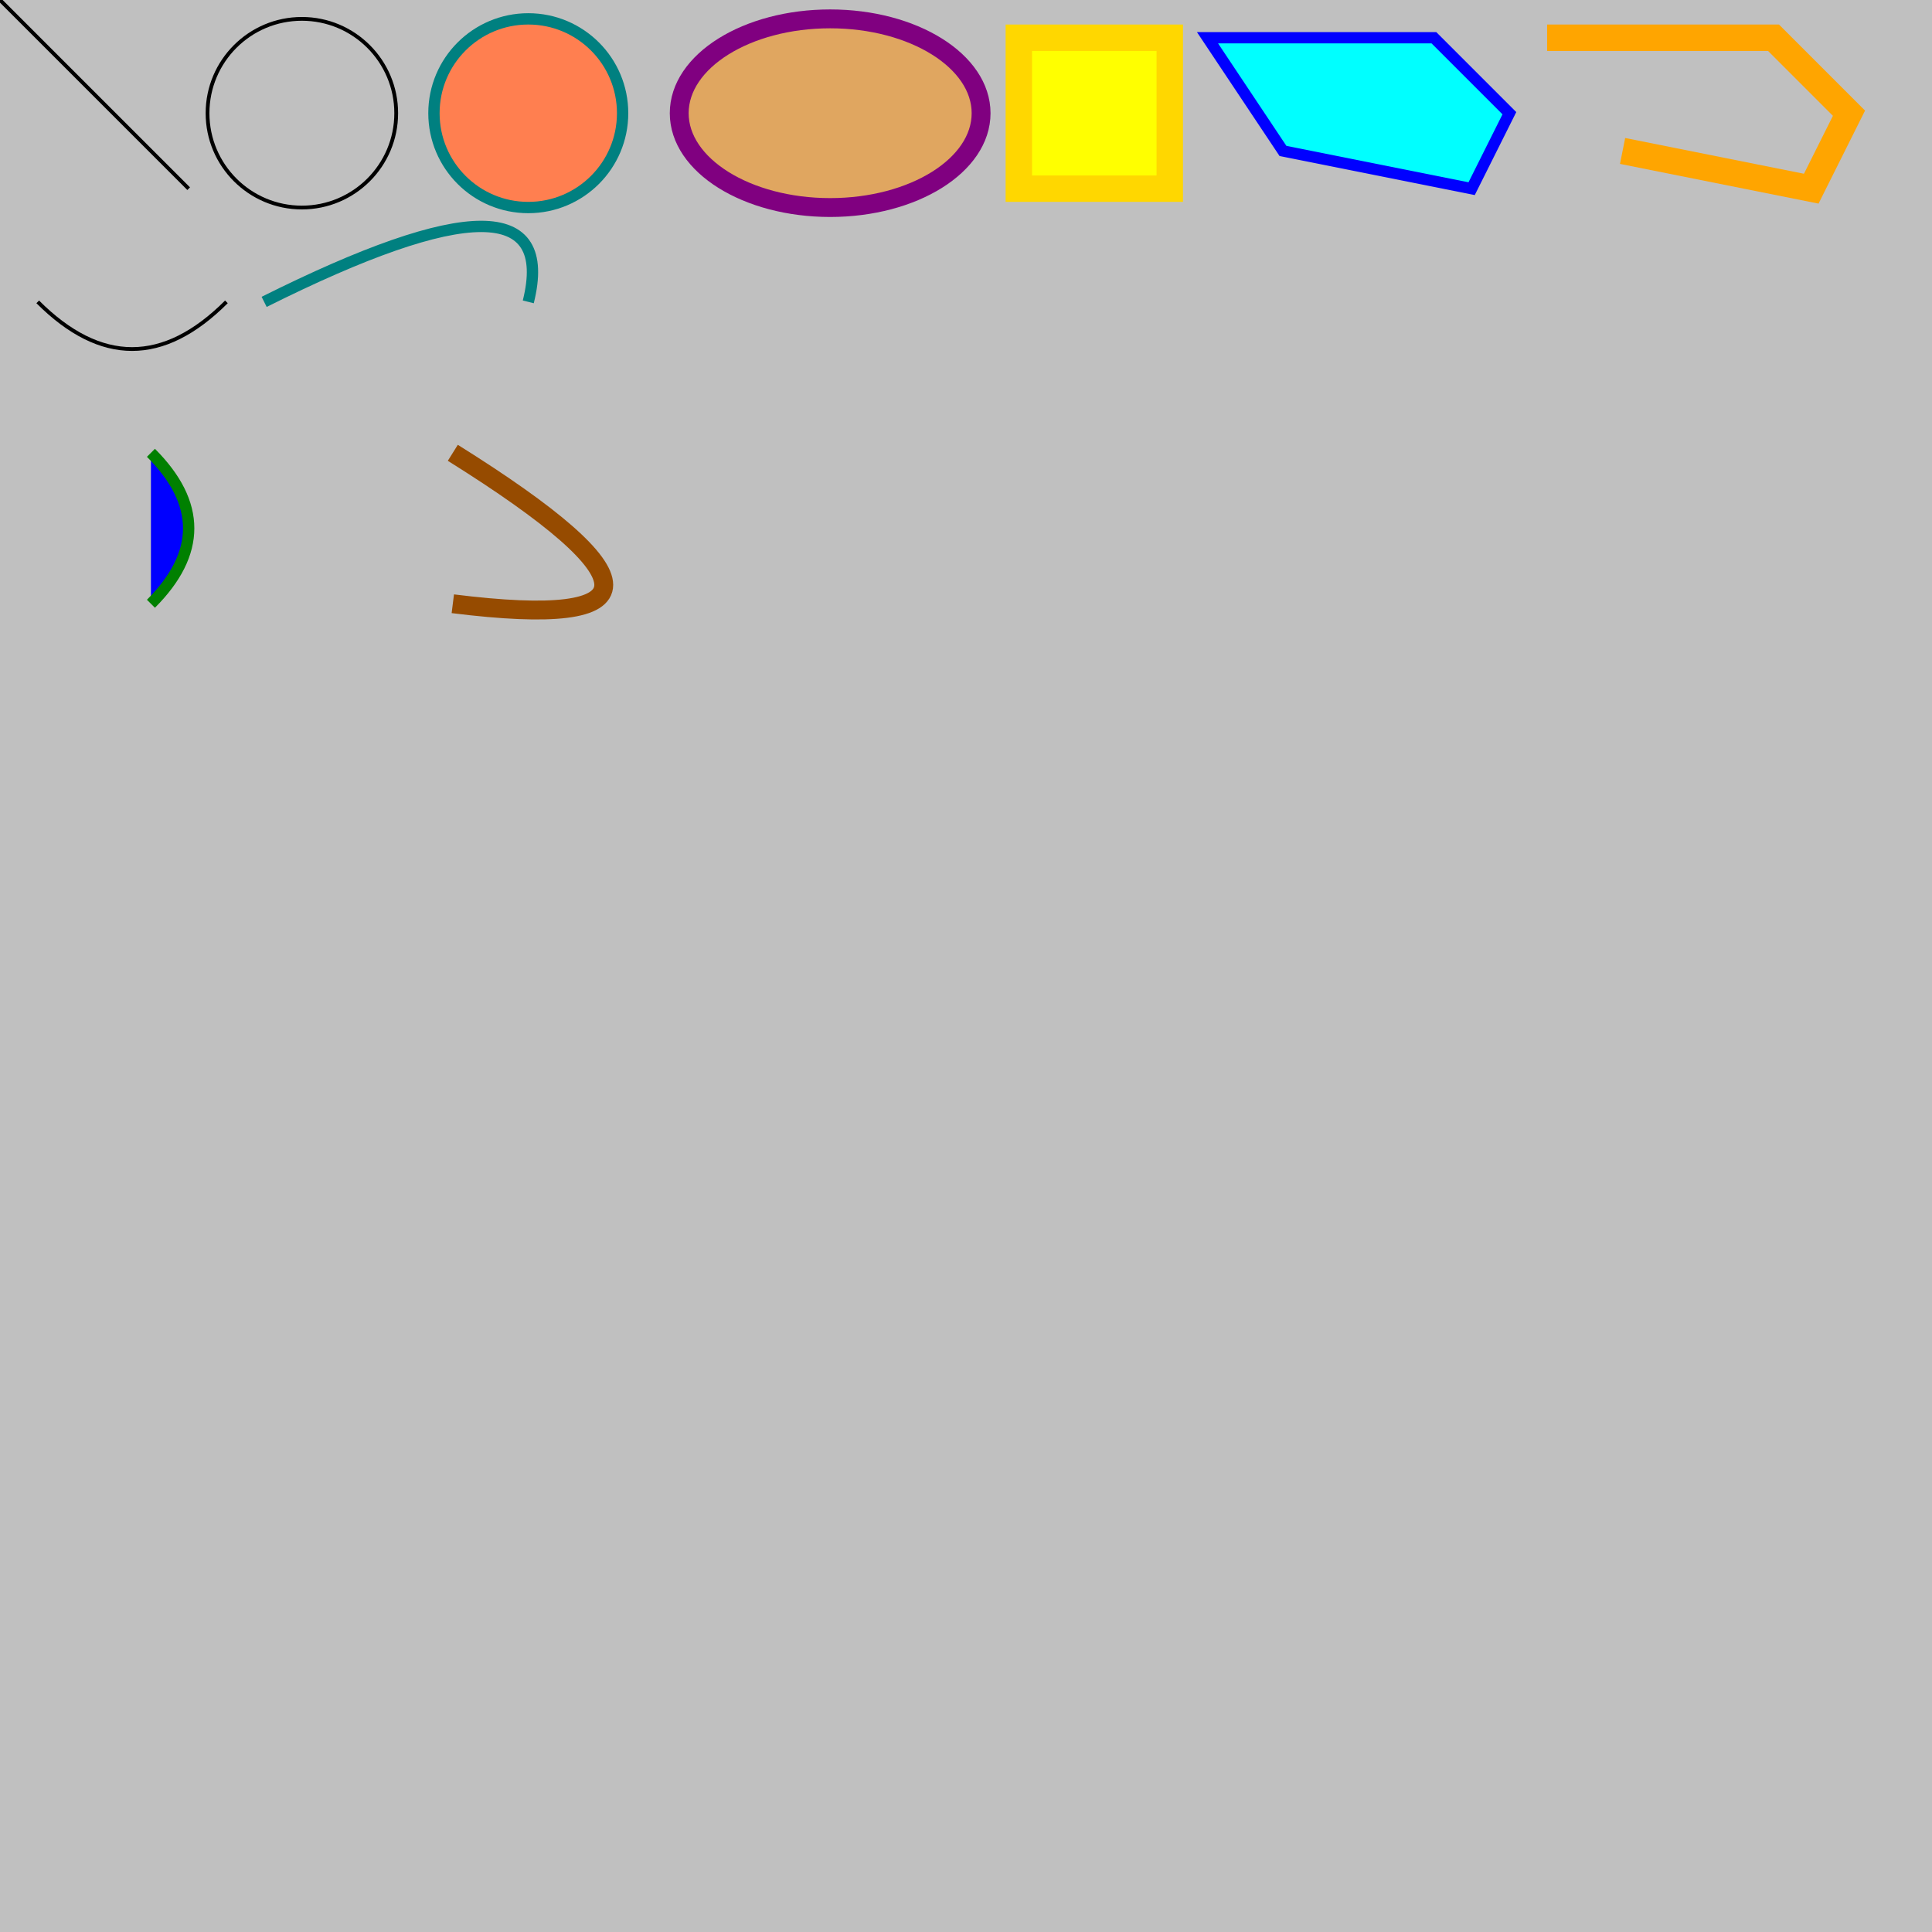
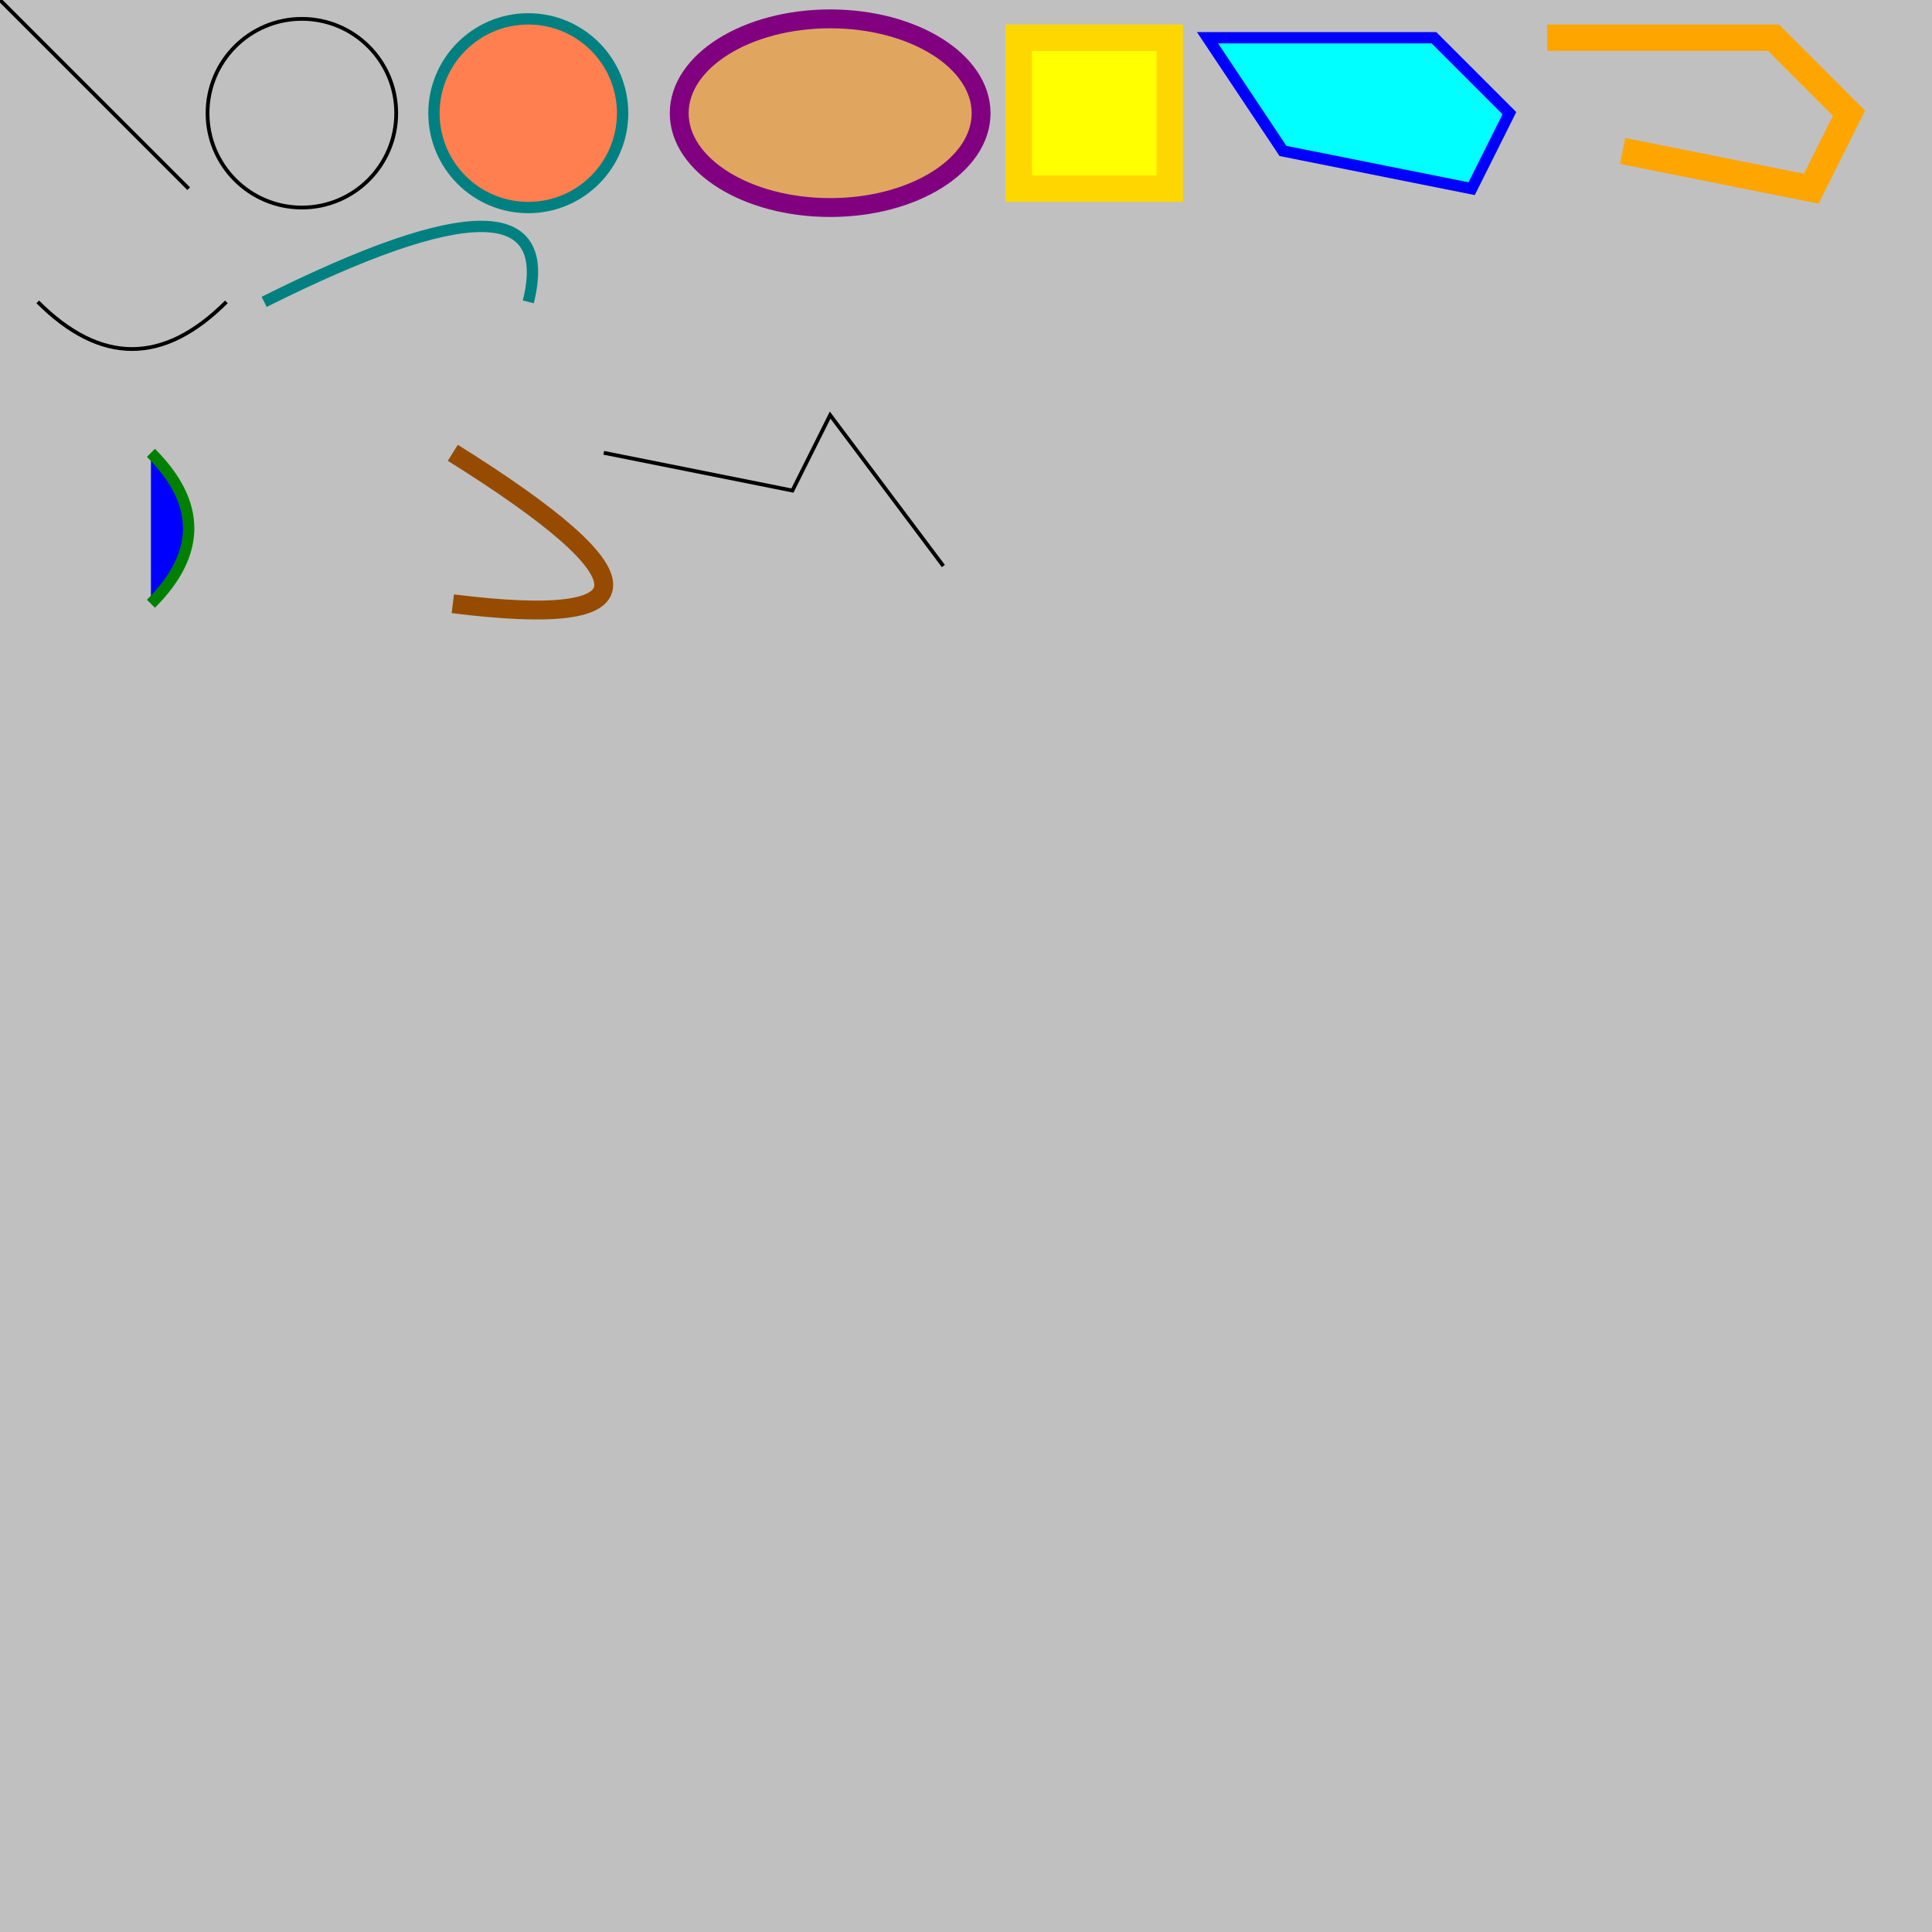
<svg xmlns="http://www.w3.org/2000/svg" width="512" height="512" viewBox="0 0 512 512" version="1.1">
  <rect x="0" y="0" width="512" height="512" rx="0" ry="0" stroke-width="0" stroke="rgba(0, 0, 0, 0)" fill="rgba(192, 192, 192, 255)" fill-opacity="1.00" stroke-opacity="1.00" />
  <line x1="0" y1="0" x2="50" y2="50" style="stroke:rgba(0, 0, 0, 255);stroke-width:1;stroke-opacity:1.00" />
  <circle cx="80" cy="30" r="25" stroke-width="1" stroke="rgba(0, 0, 0, 255)" fill="rgba(0, 0, 0, 0)" fill-opacity="1.00" stroke-opacity="1.00" />
  <circle cx="140" cy="30" r="25" stroke-width="3" stroke="rgba(0, 128, 128, 255)" fill="rgba(255, 127, 80, 255)" fill-opacity="1.00" stroke-opacity="1.00" />
  <ellipse cx="220" cy="30" rx="40" ry="25" stroke-width="5" stroke="rgba(128, 0, 128, 255)" fill="rgba(255, 140, 0, 255)" fill-opacity="0.50" stroke-opacity="1.00" />
  <rect x="270" y="10" width="40" height="40" rx="0" ry="0" stroke-width="7" stroke="rgba(255, 215, 0, 255)" fill="rgba(255, 255, 0, 255)" fill-opacity="1.00" stroke-opacity="1.00" />
  <polygon points="320, 10 380, 10 400, 30 390, 50 340, 40 " style="fill:rgba(0, 255, 255, 255);stroke:rgba(0, 0, 255, 255);stroke-width:3;fill-opacity:1.00;stroke-opacity:1.00;fill-rule:nonzero;" />
  <polyline points="410, 10 470, 10 490, 30 480, 50 430, 40 " style="fill:rgba(0, 0, 0, 0);stroke:rgba(255, 165, 0, 255);stroke-width:7;fill-opacity:1.00;stroke-opacity:1.00;" />
  <path d="M 10 80 q 25 25 50 0" stroke-width="1" stroke="rgba(0, 0, 0, 255)" fill="rgba(0, 0, 0, 0)" fill-opacity="1.00" stroke-opacity="1.00" />
  <path d="M 40 120 q 20 20 0 40" stroke-width="3" stroke="rgba(0, 128, 0, 255)" fill="rgba(0, 0, 255, 255)" fill-opacity="1.00" stroke-opacity="1.00" />
  <path d="M 70 80 q 80 -40 70 0" stroke-width="3" stroke="rgba(0, 128, 128, 255)" fill="rgba(0, 0, 0, 0)" fill-opacity="1.00" stroke-opacity="1.00" />
  <path d="M 120 120 q 80 50 0 40" stroke-width="5" stroke="rgba(150, 75, 0, 255)" fill="rgba(0, 0, 0, 0)" fill-opacity="1.00" stroke-opacity="1.00" />
+   <polyline points="160, 120 210, 130 220, 110 250, 150 " style="fill:rgba(0, 0, 0, 0);stroke:rgba(0, 0, 0, 255);stroke-width:1;fill-opacity:1.00;stroke-opacity:1.00;" />
</svg>
